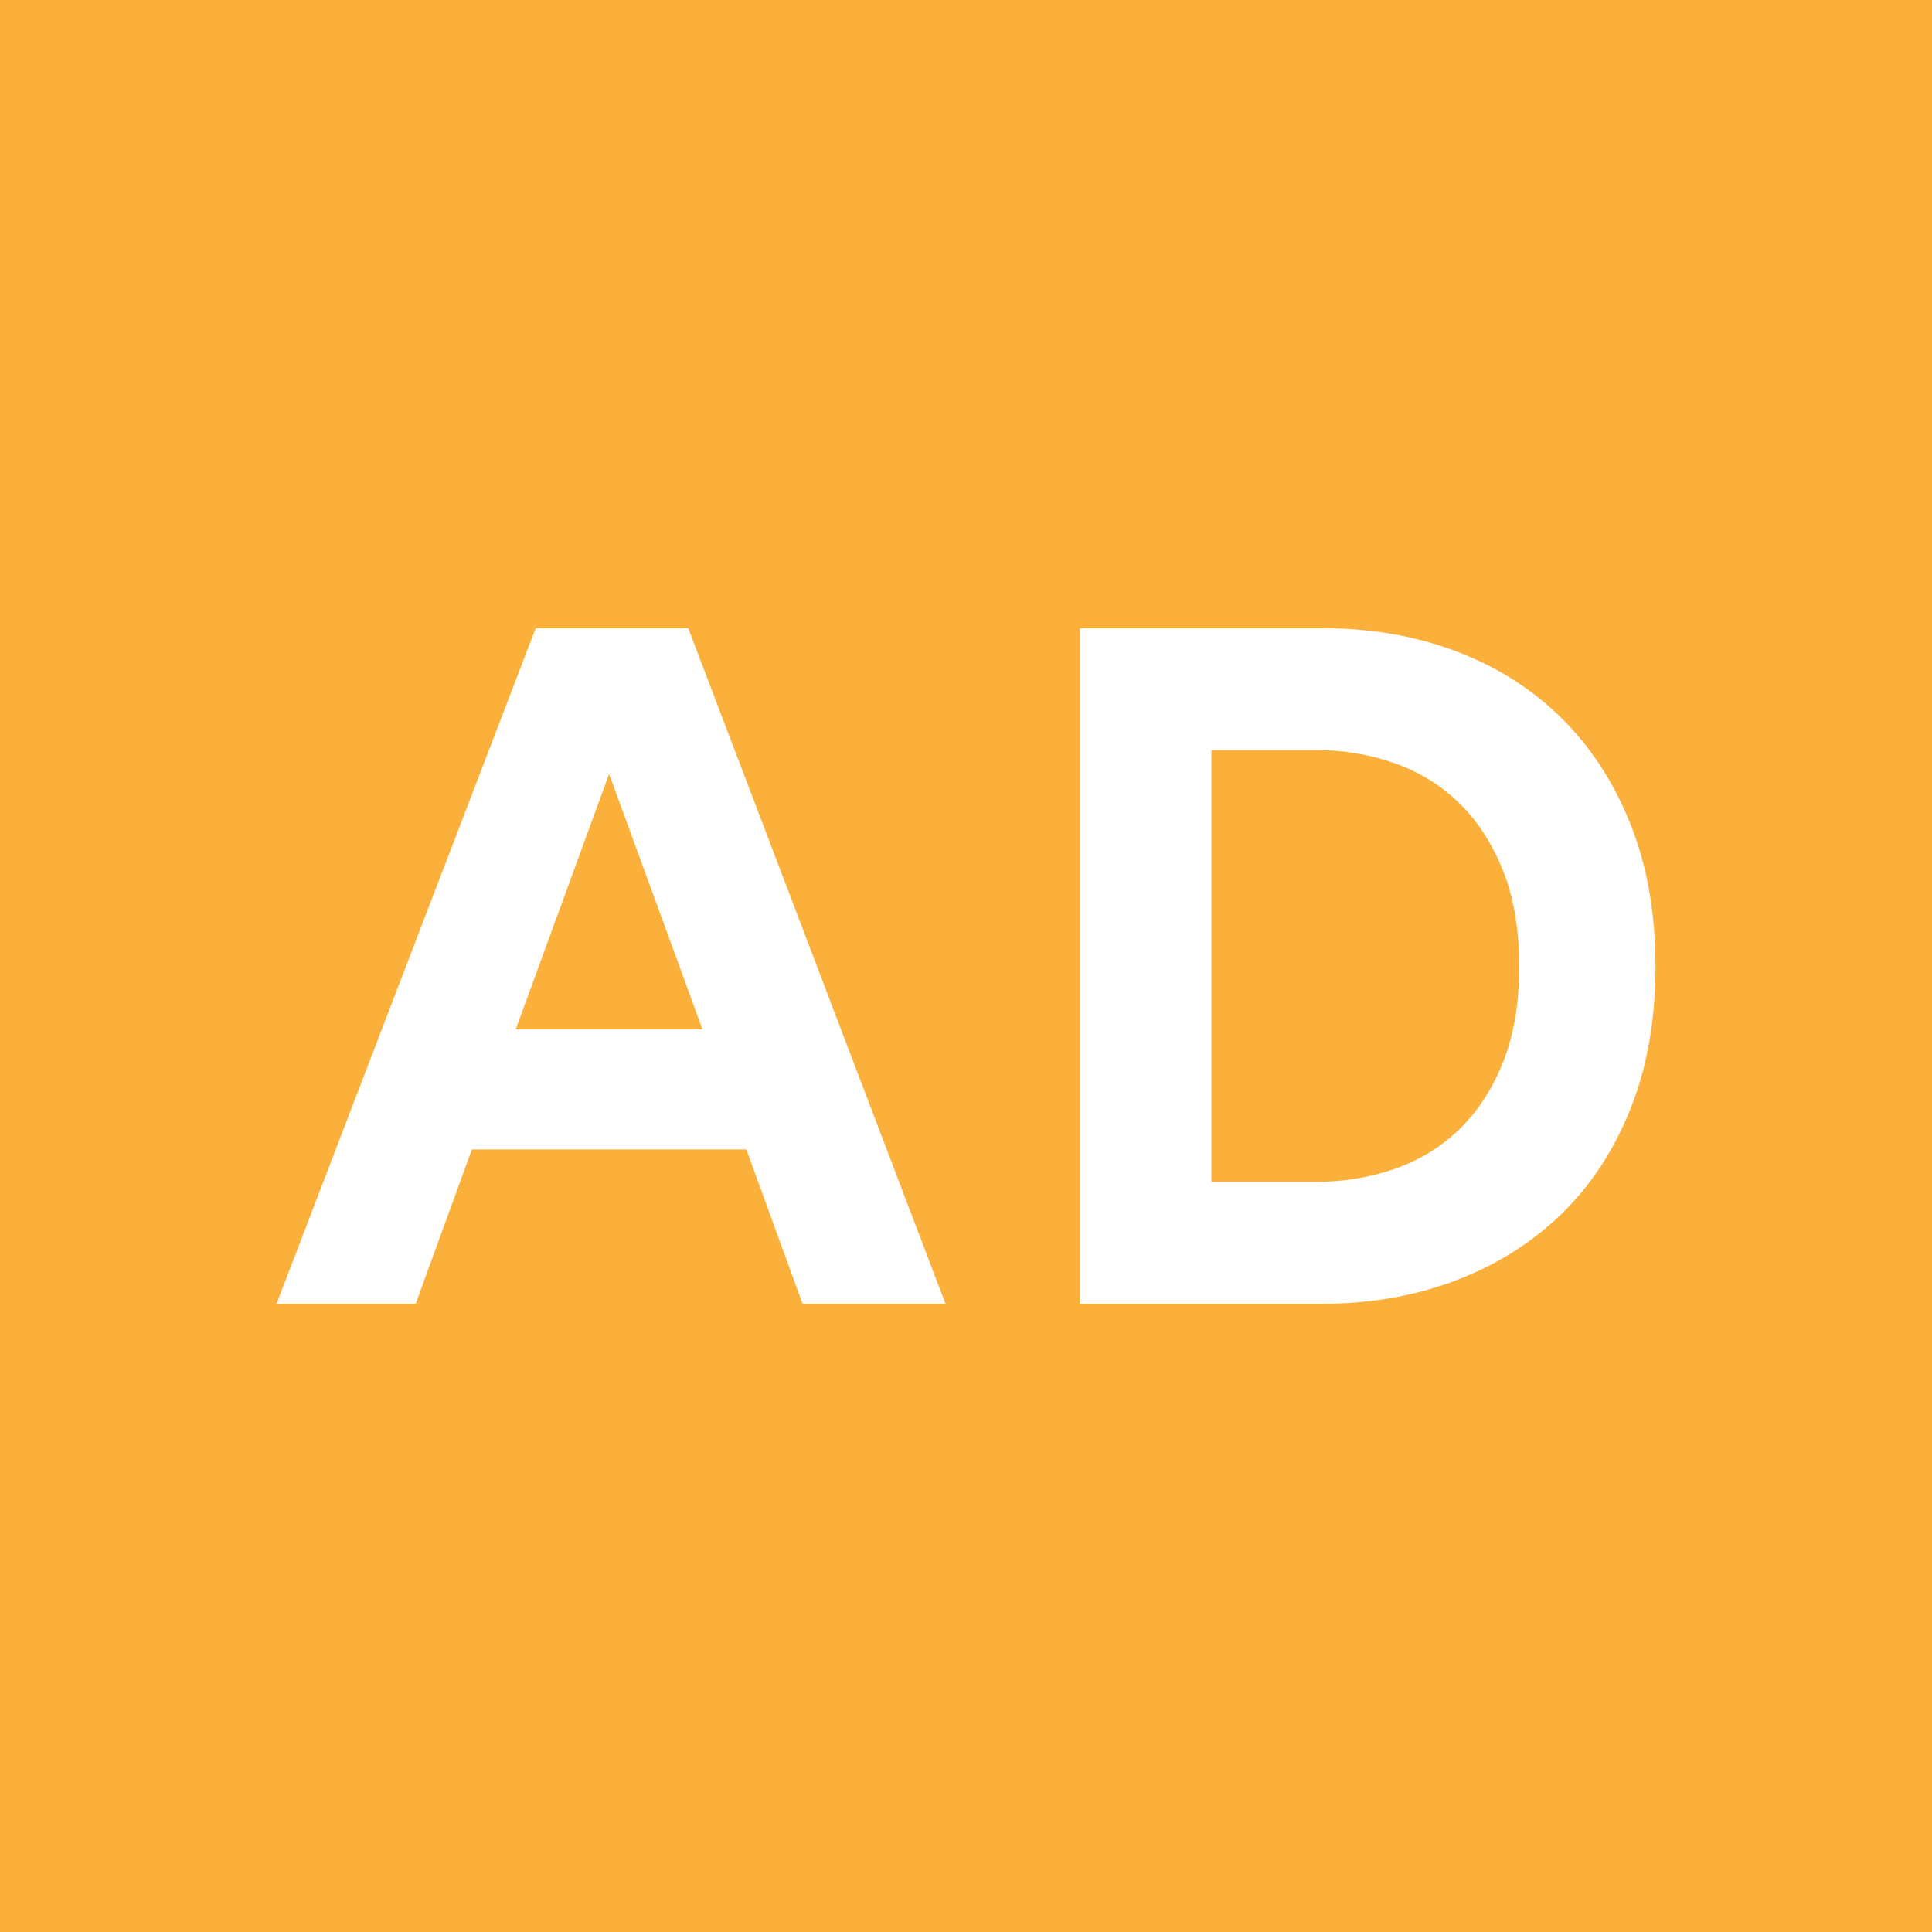
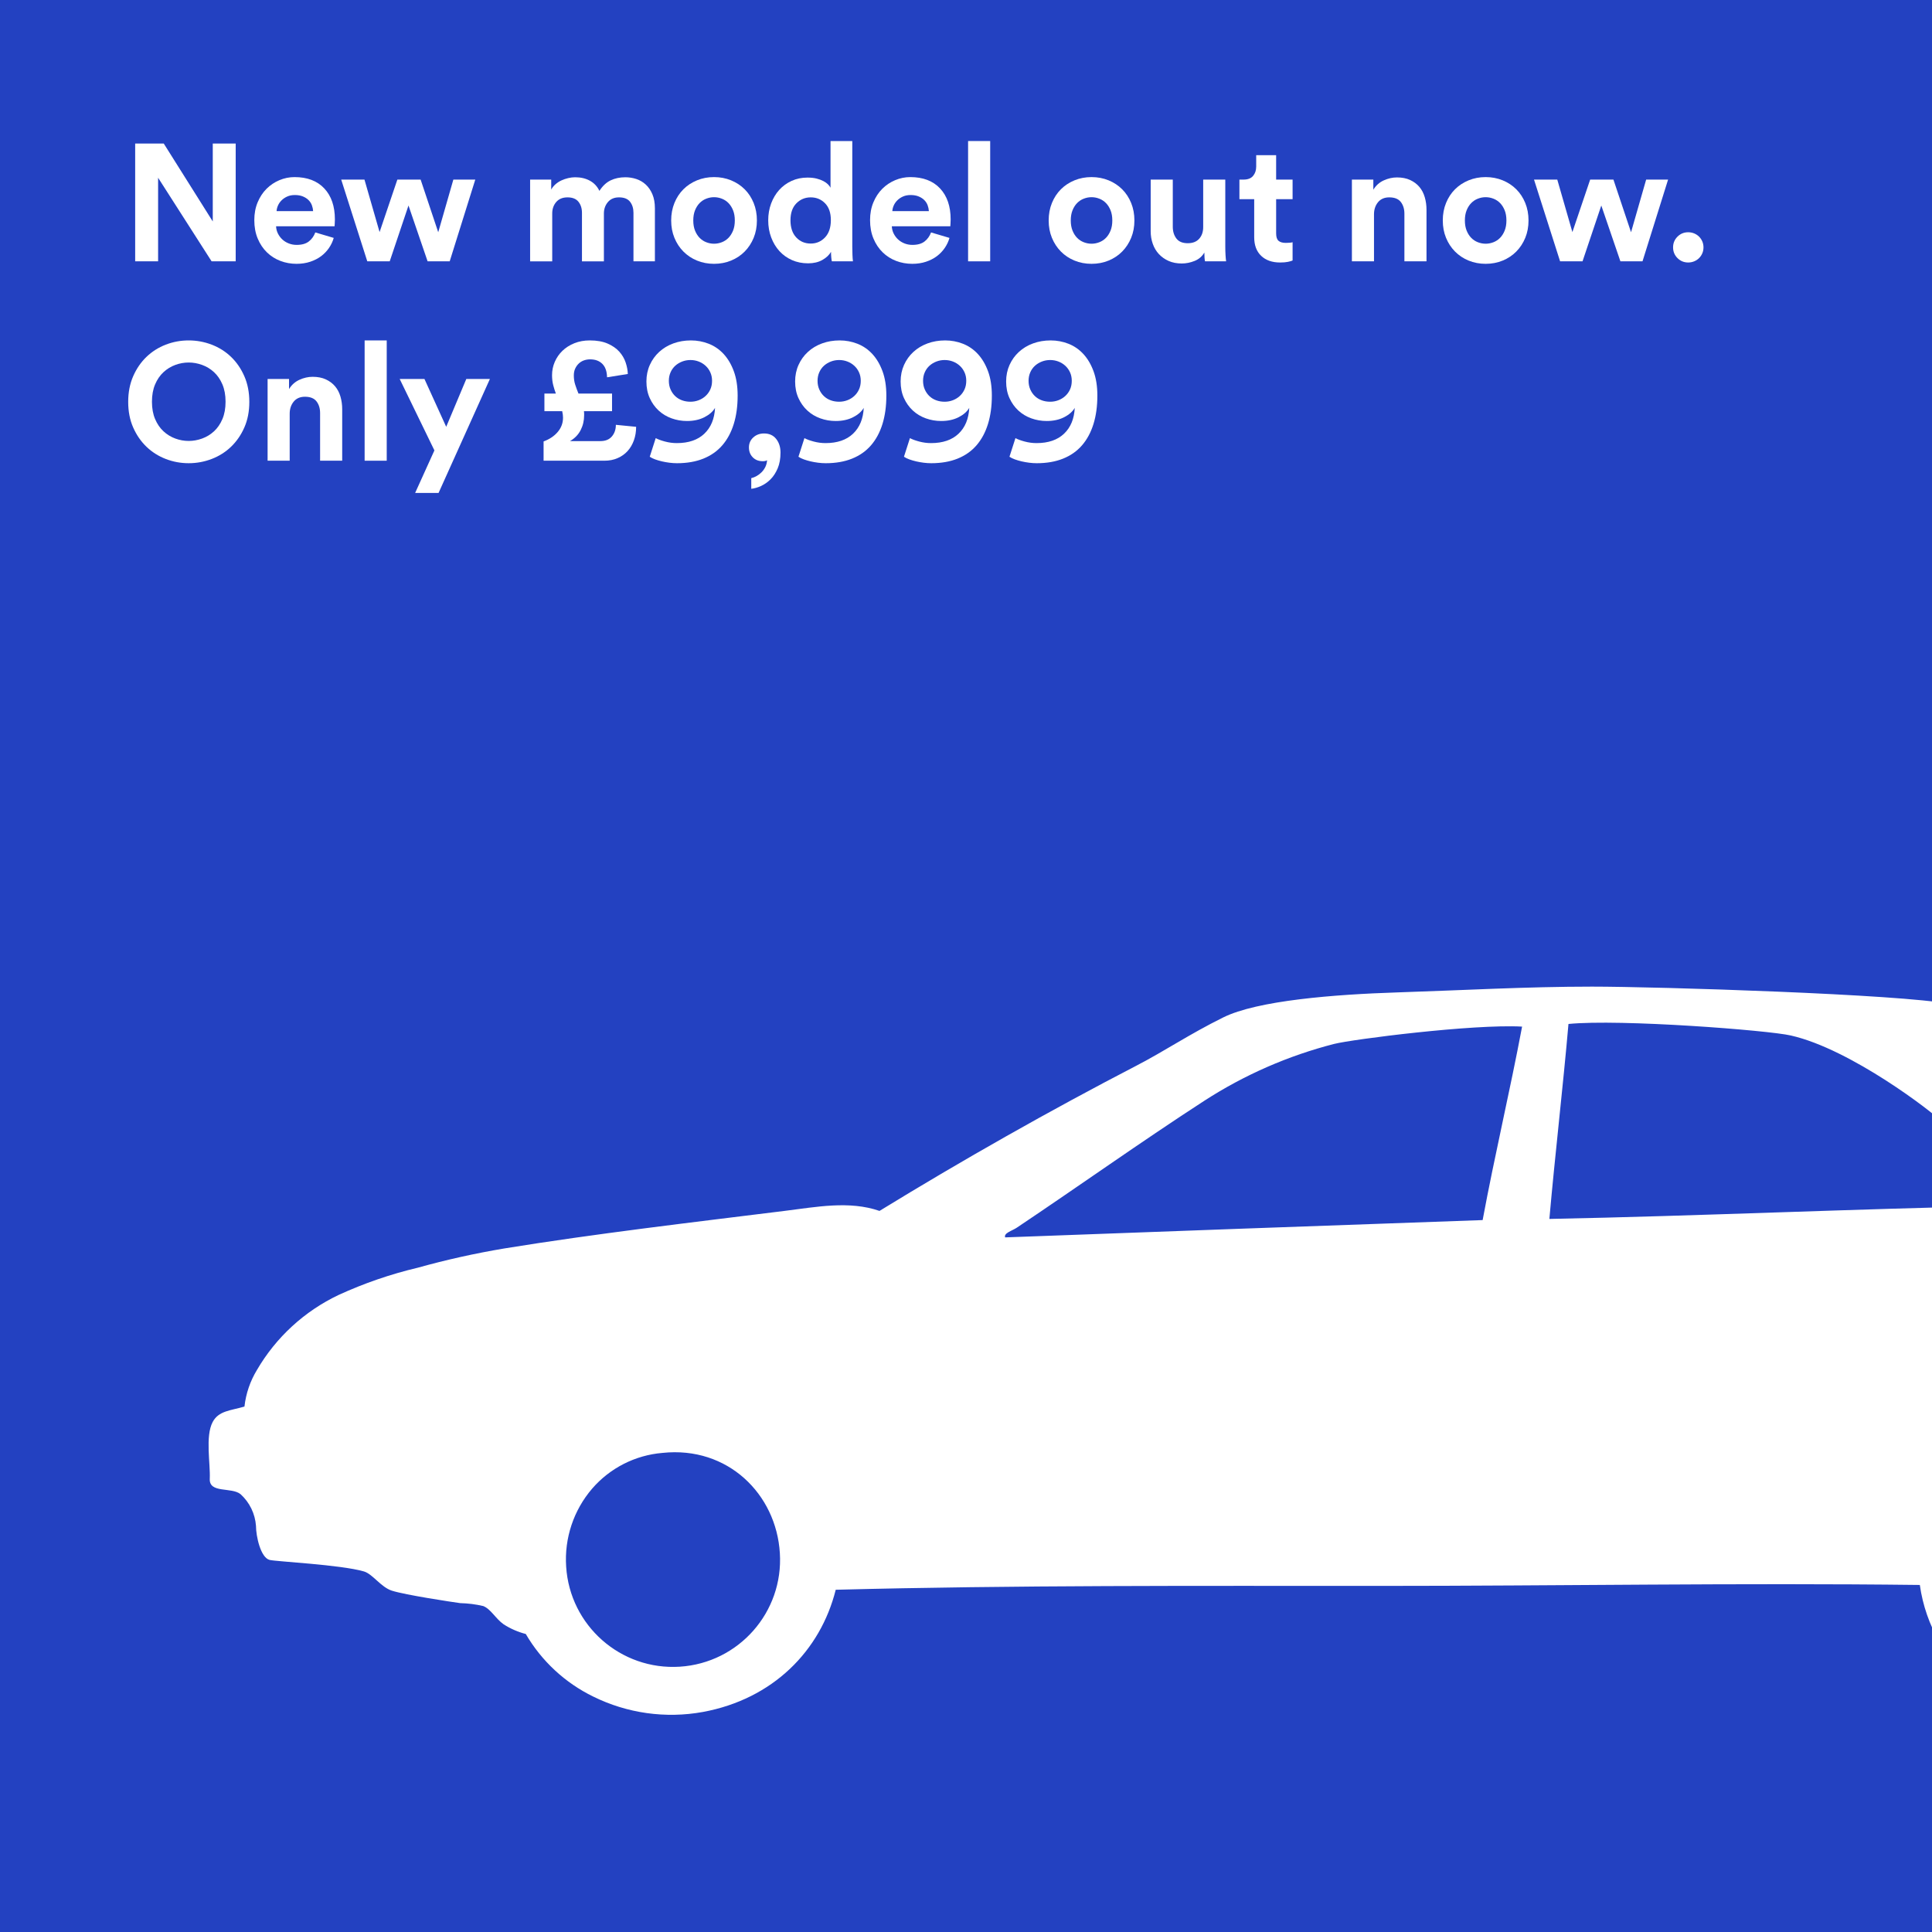
- <svg xmlns="http://www.w3.org/2000/svg" version="1.1" id="Layer_1" x="0px" y="0px" width="500px" height="500px" viewBox="0 0 500 500" enable-background="new 0 0 500 500" xml:space="preserve">
-   <rect fill="#FBB03B" width="500" height="500" />
+ <svg xmlns="http://www.w3.org/2000/svg" version="1.1" id="Layer_1" x="0px" y="0px" width="500px" height="500px" viewBox="-218 -218 500 500" enable-background="new -218 -218 500 500" xml:space="preserve">
+   <rect x="-218" y="-218" fill="#2341C1" width="500" height="500" />
  <g>
-     <path fill="#FFFFFF" d="M193.151,297.478H122.12l-14.551,39.955H71.561l67.085-174.865h39.462l66.592,174.865h-36.996   L193.151,297.478z M133.466,266.401h48.341l-24.17-66.099L133.466,266.401z" />
-     <path fill="#FFFFFF" d="M279.472,337.433V162.567h62.646c12.492,0,24.003,1.973,34.528,5.919   c10.521,3.947,19.607,9.662,27.253,17.142c7.647,7.483,13.646,16.648,18.004,27.5c4.355,10.852,6.537,23.184,6.537,36.996   s-2.182,26.144-6.537,36.996c-4.357,10.852-10.401,19.978-18.126,27.376c-7.732,7.399-16.856,13.072-27.378,17.019   c-10.523,3.945-22.034,5.919-34.528,5.919H279.472z M340.637,305.863c7.068,0,13.812-1.11,20.225-3.33s12.001-5.63,16.771-10.234   c4.768-4.602,8.547-10.397,11.345-17.389c2.794-6.986,4.192-15.249,4.192-24.787c0-9.534-1.398-17.796-4.192-24.787   c-2.798-6.987-6.535-12.783-11.222-17.388c-4.687-4.602-10.236-8.055-16.647-10.359c-6.413-2.3-13.158-3.453-20.225-3.453h-27.378   v111.727H340.637z" />
+     <path fill="#FFFFFF" d="M329.915,228.554h-12.959c-8.789-1.761-16.234-4.557-22.66-9.716c-8.418-6.541-13.963-16.095-15.446-26.652   c-46.586-0.563-93.511,0.247-140.282,0.247s-94.079-0.208-140.283,0.996c-3.954,15.817-16.269,28.29-34.383,31.627   c-9.646,1.753-19.598,0.354-28.391-3.993c-7.283-3.553-13.354-9.19-17.442-16.188c-2.031-0.525-3.966-1.367-5.728-2.503   c-2.073-1.451-3.286-3.931-5.271-4.727c-1.958-0.463-3.962-0.71-5.974-0.757c-1.95-0.263-14.265-2.116-17.694-3.228   c-2.826-0.912-4.95-4.302-7.217-4.974c-6.043-1.754-22.733-2.549-24.42-2.981c-2.321-0.618-3.514-6.132-3.514-8.789   c-0.224-3.151-1.653-6.094-3.989-8.218c-2.336-1.915-8.167-0.139-7.974-3.992c0.193-3.847-1.212-10.998,0.753-14.697   c1.563-2.935,4.638-2.935,8.225-3.993c0.375-3.359,1.479-6.588,3.232-9.469c4.931-8.464,12.314-15.237,21.169-19.431   c6.561-3.005,13.407-5.368,20.432-7.028c7.38-2.062,14.863-3.723,22.416-4.989c23.332-3.796,48.436-6.727,72.505-9.716   c8.241-1.02,16.744-2.707,24.595,0C31.05,82.243,53.644,69.435,76.148,57.772c7.569-3.938,13.547-8.067,22.413-12.458   c8.874-4.395,28.729-5.954,45.103-6.482c16.373-0.525,33.38-1.495,50.332-1.495s80.158,1.97,92.438,4.483   c1.915,0.387,3.745,1.44,4.479,0.49c3.05,2.479,6.456,4.476,10.102,5.92c10.982,4.727,21.223,9.997,31.634,15.442   c9.407,4.938,20.791,11.032,30.383,16.689c3.221,1.9,6.928,4.989,9.963,5.727c2.563,0.286,5.159,0.367,7.738,0.247   c12.697,0.738,25.046,1.985,37.627,2.985c4.479,0.355,11.646-0.386,15.199,1.251c4.866,2.229,6.147,9.731,7.214,16.195   c2.131,12.751-0.788,23.688-1.491,34.623c3.932,1.567,7.5,1.444,10.226,3.521c2.07,1.916,3.614,4.341,4.479,7.028   c0.209,2.649,0.209,5.313,0,7.971c0.154,2.765-0.101,5.529-0.733,8.225c-1.359,3.669-6.21,4.108-8.226,7.222   c-1.352,2.054-1.753,6.077-2.494,7.027c-2.456,2.843-12.403,2.873-17.934,3.229c-14.056,0.935-27.062,1.761-40.113,2.255   c-7.028,0.225-13.717-0.548-20.188-0.247C363.967,211.617,350.706,223.333,329.915,228.554z M292.041,82.54   c-2.425-3.267-4.727-7.201-7.46-10.206c-2.217-2.39-23.563-18.833-39.11-22.347c-5.762-1.352-44.146-4.306-57.553-2.985   c-1.405,16.196-3.514,34.222-4.942,50.456c38.654-0.757,79.27-2.618,117.963-3.391C298.915,90.657,294.559,85.931,292.041,82.54z    M127.338,52.149c-11.925,3.051-23.277,8.017-33.627,14.705C77.238,77.536,61.089,89.059,45.121,99.74   c-1.178,0.791-3.41,1.37-2.985,2.494c41.157-1.533,82.345-3.027,123.57-4.479c3.151-16.952,7.028-33.167,10.21-50.069   c-12.773-0.703-43.96,3.302-48.562,4.464H127.338z M-64.752,167.256c-4.8,5.583-7.217,12.835-6.727,20.188   c0.969,15.269,14.137,26.869,29.409,25.896c15.272-0.973,26.865-14.133,25.896-29.409c-0.934-15.23-13.457-27.727-30.394-25.919   C-53.604,158.598-60.134,161.919-64.752,167.256z M306.746,167.503c-6.773,4.749-10.921,12.411-11.206,20.675   c-0.688,10.41,4.51,20.319,13.461,25.671c18.983,11.168,40.593-2.965,41.844-22.173c0.587-15.516-11.507-28.567-27.022-29.154   C317.744,162.289,311.751,164.035,306.746,167.503z" />
+   </g>
+   <g>
+     <path fill="#FFFFFF" d="M-163.237-150.368l-13.846-21.629v21.629h-5.934v-30.487h7.396l12.685,20.167v-20.167h5.934v30.487   H-163.237z" />
+     <path fill="#FFFFFF" d="M-131.631-156.431c-0.258,0.918-0.667,1.785-1.226,2.602s-1.24,1.526-2.042,2.128   c-0.803,0.602-1.742,1.083-2.816,1.44c-1.075,0.358-2.258,0.538-3.548,0.538c-1.462,0-2.853-0.251-4.171-0.752   c-1.319-0.501-2.48-1.24-3.483-2.214c-1.004-0.975-1.799-2.165-2.387-3.569c-0.588-1.404-0.881-2.995-0.881-4.773   c0-1.691,0.286-3.225,0.86-4.601c0.573-1.376,1.34-2.543,2.301-3.504c0.96-0.96,2.071-1.705,3.333-2.236   c1.261-0.53,2.565-0.795,3.913-0.795c3.296,0,5.862,0.975,7.697,2.924c1.834,1.95,2.752,4.63,2.752,8.041   c0,0.402-0.015,0.781-0.043,1.14c-0.029,0.358-0.043,0.566-0.043,0.623h-15.136c0.028,0.688,0.193,1.327,0.494,1.914   c0.301,0.588,0.688,1.097,1.161,1.527c0.473,0.43,1.024,0.767,1.655,1.01c0.63,0.244,1.304,0.366,2.021,0.366   c1.347,0,2.401-0.301,3.161-0.903c0.759-0.602,1.312-1.376,1.656-2.322L-131.631-156.431z M-136.963-163.354   c-0.029-0.516-0.136-1.025-0.323-1.527c-0.187-0.501-0.473-0.946-0.86-1.333c-0.387-0.387-0.875-0.702-1.462-0.946   c-0.588-0.243-1.283-0.366-2.085-0.366c-0.746,0-1.405,0.129-1.978,0.387c-0.574,0.258-1.061,0.588-1.462,0.989   c-0.402,0.401-0.709,0.846-0.925,1.333c-0.215,0.488-0.337,0.975-0.365,1.462H-136.963z" />
+     <path fill="#FFFFFF" d="M-109.143-171.524l4.558,13.631l3.913-13.631h5.676l-6.622,21.156h-5.719l-4.945-14.448l-4.859,14.448   h-5.805l-6.751-21.156h6.02l3.913,13.588l4.601-13.588H-109.143z" />
+     <path fill="#FFFFFF" d="M-80.806-150.368v-21.156h5.461v2.58c0.286-0.516,0.659-0.974,1.118-1.376   c0.458-0.401,0.968-0.731,1.527-0.989c0.559-0.258,1.146-0.458,1.763-0.602c0.616-0.143,1.211-0.215,1.785-0.215   c1.462,0,2.737,0.301,3.827,0.903c1.089,0.602,1.906,1.477,2.451,2.623c0.831-1.29,1.806-2.2,2.924-2.73   c1.118-0.53,2.379-0.795,3.784-0.795c0.974,0,1.92,0.15,2.838,0.451c0.917,0.301,1.734,0.782,2.451,1.44   c0.716,0.66,1.29,1.499,1.72,2.516c0.43,1.018,0.645,2.229,0.645,3.634v13.717h-5.547v-12.556c0-1.146-0.294-2.1-0.881-2.859   c-0.588-0.759-1.542-1.14-2.859-1.14c-1.233,0-2.193,0.409-2.881,1.226c-0.688,0.817-1.032,1.799-1.032,2.946v12.384h-5.676   v-12.556c0-1.146-0.301-2.1-0.903-2.859c-0.602-0.759-1.548-1.14-2.838-1.14c-1.262,0-2.236,0.402-2.924,1.204   c-0.688,0.803-1.032,1.792-1.032,2.967v12.384H-80.806z" />
+     <path fill="#FFFFFF" d="M-33.206-172.169c1.576,0,3.045,0.279,4.407,0.838c1.361,0.559,2.537,1.333,3.526,2.322   c0.989,0.989,1.763,2.171,2.322,3.548c0.559,1.376,0.838,2.881,0.838,4.515c0,1.634-0.279,3.132-0.838,4.494   c-0.559,1.362-1.333,2.544-2.322,3.547c-0.989,1.004-2.165,1.785-3.526,2.344c-1.362,0.559-2.831,0.838-4.407,0.838   c-1.577,0-3.046-0.279-4.408-0.838c-1.362-0.559-2.537-1.34-3.526-2.344c-0.989-1.003-1.763-2.186-2.322-3.547   c-0.559-1.361-0.838-2.859-0.838-4.494c0-1.634,0.28-3.139,0.838-4.515c0.559-1.376,1.333-2.559,2.322-3.548   c0.989-0.989,2.164-1.763,3.526-2.322C-36.252-171.89-34.783-172.169-33.206-172.169z M-33.206-154.926   c0.688,0,1.361-0.129,2.021-0.387c0.659-0.258,1.232-0.638,1.72-1.14c0.487-0.501,0.882-1.125,1.183-1.871   c0.301-0.745,0.452-1.619,0.452-2.623c0-1.003-0.151-1.877-0.452-2.623c-0.301-0.745-0.695-1.369-1.183-1.87   c-0.488-0.501-1.061-0.882-1.72-1.14c-0.66-0.258-1.333-0.387-2.021-0.387s-1.362,0.129-2.021,0.387   c-0.66,0.258-1.233,0.638-1.72,1.14c-0.488,0.501-0.881,1.125-1.183,1.87c-0.301,0.746-0.451,1.62-0.451,2.623   c0,1.004,0.15,1.878,0.451,2.623c0.301,0.746,0.695,1.369,1.183,1.871c0.487,0.502,1.06,0.881,1.72,1.14   C-34.567-155.055-33.894-154.926-33.206-154.926z" />
+     <path fill="#FFFFFF" d="M2.571-154.195c0,0.717,0.014,1.427,0.043,2.128c0.028,0.703,0.071,1.269,0.129,1.699h-5.461   c-0.058-0.229-0.107-0.573-0.151-1.032c-0.043-0.458-0.064-0.931-0.064-1.419c-0.488,0.832-1.24,1.534-2.257,2.107   c-1.018,0.573-2.243,0.86-3.676,0.86c-1.52,0-2.91-0.28-4.171-0.838c-1.262-0.559-2.343-1.333-3.247-2.322   c-0.903-0.989-1.612-2.164-2.128-3.526c-0.516-1.361-0.774-2.845-0.774-4.451c0-1.548,0.25-2.995,0.752-4.343   c0.501-1.347,1.197-2.516,2.085-3.504c0.888-0.989,1.957-1.77,3.204-2.344c1.247-0.573,2.616-0.86,4.106-0.86   c0.917,0,1.713,0.086,2.387,0.258c0.673,0.172,1.253,0.387,1.741,0.645c0.487,0.258,0.882,0.538,1.183,0.838   c0.301,0.301,0.523,0.595,0.667,0.882V-181.5h5.633V-154.195z M-13.425-160.989c0,1.892,0.494,3.369,1.483,4.429   c0.989,1.061,2.243,1.591,3.763,1.591c1.462,0,2.694-0.53,3.698-1.591c1.003-1.061,1.505-2.551,1.505-4.472   c0-1.892-0.502-3.347-1.505-4.364c-1.004-1.018-2.236-1.527-3.698-1.527c-1.462,0-2.703,0.516-3.72,1.548   C-12.917-164.343-13.425-162.881-13.425-160.989z" />
+     <path fill="#FFFFFF" d="M27.725-156.431c-0.258,0.918-0.667,1.785-1.226,2.602s-1.24,1.526-2.042,2.128   c-0.803,0.602-1.742,1.083-2.816,1.44c-1.075,0.358-2.258,0.538-3.548,0.538c-1.462,0-2.853-0.251-4.171-0.752   c-1.319-0.501-2.48-1.24-3.483-2.214c-1.004-0.975-1.799-2.165-2.387-3.569c-0.588-1.404-0.881-2.995-0.881-4.773   c0-1.691,0.286-3.225,0.86-4.601c0.573-1.376,1.34-2.543,2.301-3.504c0.96-0.96,2.071-1.705,3.333-2.236   c1.261-0.53,2.565-0.795,3.913-0.795c3.296,0,5.862,0.975,7.697,2.924c1.834,1.95,2.752,4.63,2.752,8.041   c0,0.402-0.015,0.781-0.043,1.14c-0.029,0.358-0.043,0.566-0.043,0.623H12.804c0.028,0.688,0.193,1.327,0.494,1.914   c0.301,0.588,0.688,1.097,1.161,1.527c0.473,0.43,1.024,0.767,1.655,1.01c0.63,0.244,1.304,0.366,2.021,0.366   c1.347,0,2.401-0.301,3.161-0.903c0.759-0.602,1.312-1.376,1.656-2.322L27.725-156.431z M22.393-163.354   c-0.029-0.516-0.136-1.025-0.323-1.527c-0.187-0.501-0.473-0.946-0.86-1.333c-0.387-0.387-0.875-0.702-1.462-0.946   c-0.588-0.243-1.283-0.366-2.085-0.366c-0.746,0-1.405,0.129-1.978,0.387c-0.574,0.258-1.061,0.588-1.462,0.989   c-0.402,0.401-0.709,0.846-0.925,1.333c-0.215,0.488-0.337,0.975-0.365,1.462H22.393z" />
+     <path fill="#FFFFFF" d="M32.541-150.368V-181.5h5.719v31.132H32.541z" />
+     <path fill="#FFFFFF" d="M64.489-172.169c1.576,0,3.046,0.279,4.408,0.838c1.361,0.559,2.537,1.333,3.525,2.322   c0.989,0.989,1.764,2.171,2.322,3.548c0.559,1.376,0.839,2.881,0.839,4.515c0,1.634-0.28,3.132-0.839,4.494   c-0.559,1.362-1.333,2.544-2.322,3.547c-0.988,1.004-2.164,1.785-3.525,2.344c-1.362,0.559-2.832,0.838-4.408,0.838   s-3.046-0.279-4.407-0.838c-1.362-0.559-2.537-1.34-3.526-2.344c-0.988-1.003-1.763-2.186-2.321-3.547   c-0.56-1.361-0.839-2.859-0.839-4.494c0-1.634,0.279-3.139,0.839-4.515c0.559-1.376,1.333-2.559,2.321-3.548   c0.989-0.989,2.164-1.763,3.526-2.322C61.443-171.89,62.913-172.169,64.489-172.169z M64.489-154.926   c0.688,0,1.361-0.129,2.021-0.387c0.659-0.258,1.232-0.638,1.72-1.14c0.487-0.501,0.882-1.125,1.183-1.871   c0.301-0.745,0.451-1.619,0.451-2.623c0-1.003-0.15-1.877-0.451-2.623c-0.301-0.745-0.695-1.369-1.183-1.87s-1.061-0.882-1.72-1.14   c-0.66-0.258-1.333-0.387-2.021-0.387c-0.688,0-1.361,0.129-2.021,0.387c-0.66,0.258-1.233,0.638-1.72,1.14   c-0.488,0.501-0.882,1.125-1.183,1.87c-0.302,0.746-0.452,1.62-0.452,2.623c0,1.004,0.15,1.878,0.452,2.623   c0.301,0.746,0.694,1.369,1.183,1.871c0.486,0.502,1.06,0.881,1.72,1.14C63.128-155.055,63.802-154.926,64.489-154.926z" />
+     <path fill="#FFFFFF" d="M93.859-150.368c-0.059-0.229-0.102-0.559-0.13-0.989c-0.028-0.43-0.043-0.86-0.043-1.29   c-0.573,1.003-1.412,1.727-2.515,2.171c-1.104,0.444-2.215,0.667-3.333,0.667c-1.29,0-2.43-0.223-3.418-0.667   c-0.989-0.444-1.828-1.039-2.516-1.785c-0.688-0.745-1.212-1.626-1.569-2.645c-0.359-1.017-0.538-2.1-0.538-3.247v-13.373h5.719   v12.212c0,1.204,0.308,2.214,0.925,3.031c0.616,0.817,1.598,1.226,2.945,1.226c1.29,0,2.279-0.387,2.967-1.161   c0.688-0.774,1.032-1.777,1.032-3.01v-12.298h5.719v17.329c0,0.832,0.021,1.584,0.065,2.258c0.043,0.674,0.092,1.197,0.15,1.569   H93.859z" />
+     <path fill="#FFFFFF" d="M112.264-171.524h4.257v5.074h-4.257v8.858c0,0.918,0.207,1.556,0.623,1.914   c0.415,0.359,1.039,0.538,1.87,0.538c0.345,0,0.688-0.014,1.032-0.043c0.344-0.028,0.587-0.071,0.731-0.129v4.73   c-0.259,0.115-0.652,0.229-1.183,0.344c-0.531,0.114-1.212,0.172-2.043,0.172c-2.063,0-3.697-0.573-4.901-1.72   c-1.204-1.146-1.807-2.752-1.807-4.816v-9.847h-3.827v-5.074h1.075c1.118,0,1.942-0.323,2.473-0.968s0.796-1.44,0.796-2.386v-2.967   h5.16V-171.524z" />
+     <path fill="#FFFFFF" d="M137.59-150.368h-5.72v-21.156h5.547v2.623c0.659-1.089,1.555-1.892,2.688-2.408s2.272-0.774,3.419-0.774   c1.318,0,2.458,0.222,3.418,0.667c0.961,0.445,1.756,1.039,2.387,1.784c0.631,0.746,1.097,1.634,1.397,2.666   c0.302,1.032,0.452,2.122,0.452,3.268v13.33h-5.72v-12.341c0-1.204-0.308-2.208-0.924-3.01c-0.617-0.802-1.613-1.204-2.989-1.204   c-1.262,0-2.235,0.423-2.924,1.269c-0.688,0.846-1.031,1.885-1.031,3.118V-150.368z" />
+     <path fill="#FFFFFF" d="M166.485-172.169c1.576,0,3.046,0.279,4.408,0.838c1.361,0.559,2.537,1.333,3.525,2.322   c0.989,0.989,1.764,2.171,2.322,3.548c0.559,1.376,0.839,2.881,0.839,4.515c0,1.634-0.28,3.132-0.839,4.494   c-0.559,1.362-1.333,2.544-2.322,3.547c-0.988,1.004-2.164,1.785-3.525,2.344c-1.362,0.559-2.832,0.838-4.408,0.838   s-3.046-0.279-4.407-0.838c-1.362-0.559-2.537-1.34-3.526-2.344c-0.988-1.003-1.763-2.186-2.321-3.547   c-0.56-1.361-0.839-2.859-0.839-4.494c0-1.634,0.279-3.139,0.839-4.515c0.559-1.376,1.333-2.559,2.321-3.548   c0.989-0.989,2.164-1.763,3.526-2.322C163.439-171.89,164.909-172.169,166.485-172.169z M166.485-154.926   c0.688,0,1.361-0.129,2.021-0.387c0.659-0.258,1.232-0.638,1.72-1.14c0.487-0.501,0.882-1.125,1.183-1.871   c0.301-0.745,0.451-1.619,0.451-2.623c0-1.003-0.15-1.877-0.451-2.623c-0.301-0.745-0.695-1.369-1.183-1.87s-1.061-0.882-1.72-1.14   c-0.66-0.258-1.333-0.387-2.021-0.387c-0.688,0-1.361,0.129-2.021,0.387c-0.66,0.258-1.233,0.638-1.72,1.14   c-0.488,0.501-0.882,1.125-1.183,1.87c-0.302,0.746-0.452,1.62-0.452,2.623c0,1.004,0.15,1.878,0.452,2.623   c0.301,0.746,0.694,1.369,1.183,1.871c0.486,0.502,1.06,0.881,1.72,1.14C165.124-155.055,165.798-154.926,166.485-154.926z" />
+     <path fill="#FFFFFF" d="M199.554-171.524l4.558,13.631l3.913-13.631h5.676l-6.622,21.156h-5.719l-4.945-14.448l-4.858,14.448   h-5.806l-6.751-21.156h6.021l3.913,13.588l4.601-13.588H199.554z" />
+     <path fill="#FFFFFF" d="M214.99-153.98c0-1.089,0.38-2.014,1.14-2.774c0.759-0.759,1.684-1.139,2.773-1.139   c0.544,0,1.061,0.101,1.548,0.301c0.487,0.201,0.91,0.48,1.269,0.838c0.358,0.359,0.638,0.774,0.839,1.247   c0.2,0.473,0.301,0.982,0.301,1.527c0,0.545-0.101,1.053-0.301,1.526c-0.201,0.473-0.48,0.889-0.839,1.247   c-0.358,0.359-0.781,0.638-1.269,0.838s-1.004,0.301-1.548,0.301c-1.09,0-2.015-0.379-2.773-1.139   C215.37-151.966,214.99-152.891,214.99-153.98z" />
+     <path fill="#FFFFFF" d="M-184.823-113.99c0-2.465,0.43-4.679,1.29-6.644c0.86-1.963,2.006-3.633,3.44-5.009   c1.433-1.376,3.096-2.43,4.988-3.161s3.87-1.096,5.934-1.096s4.049,0.365,5.956,1.096c1.906,0.731,3.576,1.785,5.009,3.161   c1.433,1.376,2.58,3.046,3.44,5.009c0.86,1.964,1.29,4.179,1.29,6.644c0,2.466-0.43,4.673-1.29,6.622   c-0.86,1.95-2.007,3.612-3.44,4.988c-1.434,1.376-3.104,2.429-5.009,3.16c-1.907,0.731-3.892,1.097-5.956,1.097   s-4.042-0.366-5.934-1.097s-3.555-1.784-4.988-3.16c-1.434-1.376-2.58-3.039-3.44-4.988   C-184.393-109.317-184.823-111.524-184.823-113.99z M-178.674-114.033c0,1.72,0.272,3.218,0.817,4.494   c0.544,1.276,1.269,2.33,2.171,3.161c0.903,0.832,1.92,1.455,3.053,1.87c1.132,0.416,2.286,0.624,3.461,0.624   c1.175,0,2.336-0.208,3.483-0.624c1.146-0.415,2.171-1.039,3.075-1.87c0.903-0.831,1.626-1.885,2.171-3.161   c0.544-1.275,0.817-2.773,0.817-4.494c0-1.72-0.273-3.217-0.817-4.493c-0.545-1.275-1.269-2.329-2.171-3.161   c-0.903-0.831-1.929-1.455-3.075-1.871c-1.147-0.415-2.308-0.624-3.483-0.624c-1.176,0-2.33,0.208-3.461,0.624   c-1.133,0.416-2.15,1.04-3.053,1.871c-0.903,0.832-1.627,1.885-2.171,3.161C-178.402-117.25-178.674-115.753-178.674-114.033z" />
+     <path fill="#FFFFFF" d="M-143.027-98.768h-5.719v-21.156h5.547v2.623c0.659-1.089,1.555-1.892,2.688-2.408   c1.132-0.516,2.271-0.774,3.418-0.774c1.318,0,2.458,0.222,3.418,0.667c0.96,0.445,1.755,1.039,2.387,1.784   c0.63,0.746,1.096,1.634,1.397,2.666c0.301,1.032,0.451,2.122,0.451,3.268v13.33h-5.719v-12.341c0-1.204-0.309-2.208-0.925-3.01   c-0.617-0.802-1.612-1.204-2.988-1.204c-1.262,0-2.236,0.423-2.924,1.269c-0.688,0.846-1.032,1.885-1.032,3.118V-98.768z" />
+     <path fill="#FFFFFF" d="M-123.634-98.768V-129.9h5.719v31.132H-123.634z" />
+     <path fill="#FFFFFF" d="M-110.563-90.426l4.988-11.008l-8.987-18.49h6.407l5.633,12.384l5.203-12.384h6.106L-104.5-90.426H-110.563   z" />
+     <path fill="#FFFFFF" d="M-74.142-116.14c-0.258-0.688-0.488-1.419-0.688-2.193c-0.201-0.774-0.301-1.634-0.301-2.58   c0-1.204,0.237-2.35,0.71-3.44c0.473-1.089,1.132-2.042,1.978-2.859c0.845-0.817,1.871-1.469,3.075-1.957   c1.204-0.487,2.537-0.731,3.999-0.731c1.834,0,3.375,0.272,4.623,0.817c1.247,0.545,2.25,1.24,3.01,2.085   c0.759,0.846,1.312,1.785,1.656,2.816c0.344,1.032,0.53,2.021,0.559,2.967l-5.375,0.86c-0.029-1.519-0.43-2.673-1.204-3.461   c-0.774-0.788-1.835-1.183-3.182-1.183c-0.545,0-1.068,0.086-1.569,0.258c-0.502,0.172-0.946,0.438-1.333,0.796   c-0.387,0.358-0.703,0.795-0.946,1.311c-0.244,0.516-0.365,1.118-0.365,1.806c0,0.86,0.122,1.663,0.365,2.408   c0.244,0.746,0.523,1.505,0.839,2.279h8.686v4.558h-7.267c0.028,0.201,0.043,0.387,0.043,0.559s0,0.344,0,0.516   c0,1.376-0.301,2.652-0.903,3.827c-0.602,1.176-1.52,2.122-2.752,2.838h7.869c1.29,0,2.279-0.401,2.967-1.204   c0.688-0.802,1.032-1.806,1.032-3.01l5.246,0.516c0,1.262-0.193,2.43-0.581,3.504c-0.387,1.075-0.932,2-1.634,2.773   c-0.703,0.774-1.563,1.383-2.58,1.828c-1.018,0.445-2.158,0.667-3.418,0.667h-15.738v-4.988c1.548-0.573,2.773-1.398,3.677-2.473   c0.903-1.075,1.354-2.301,1.354-3.677c0-0.487-0.072-1.046-0.215-1.677h-4.601v-4.558H-74.142z" />
+     <path fill="#FFFFFF" d="M-48.299-104.616c0.573,0.316,1.369,0.609,2.387,0.882c1.017,0.272,2.042,0.408,3.074,0.408   c3.038,0,5.411-0.81,7.117-2.429c1.705-1.62,2.629-3.849,2.773-6.687c-0.574,0.975-1.499,1.784-2.773,2.429   c-1.276,0.645-2.773,0.968-4.494,0.968c-1.376,0-2.702-0.229-3.978-0.688c-1.276-0.458-2.394-1.132-3.354-2.021   c-0.96-0.888-1.727-1.963-2.3-3.225c-0.574-1.261-0.86-2.694-0.86-4.3c0-1.548,0.294-2.974,0.882-4.278   c0.587-1.304,1.397-2.43,2.429-3.375c1.032-0.946,2.25-1.677,3.655-2.193c1.404-0.516,2.924-0.774,4.558-0.774   c1.605,0,3.139,0.287,4.601,0.86c1.462,0.574,2.745,1.455,3.849,2.645c1.104,1.19,1.985,2.681,2.645,4.472   c0.659,1.792,0.989,3.891,0.989,6.299c0,2.752-0.337,5.21-1.011,7.375c-0.674,2.165-1.663,3.999-2.967,5.504   c-1.305,1.505-2.939,2.652-4.902,3.44c-1.964,0.788-4.235,1.183-6.815,1.183c-0.631,0-1.283-0.043-1.957-0.129   c-0.674-0.086-1.319-0.201-1.935-0.344c-0.617-0.144-1.204-0.315-1.763-0.516c-0.559-0.2-1.025-0.43-1.397-0.688L-48.299-104.616z    M-33.722-119.451c0-0.802-0.15-1.533-0.452-2.193c-0.301-0.659-0.709-1.226-1.226-1.699c-0.516-0.473-1.111-0.838-1.784-1.096   c-0.674-0.258-1.384-0.387-2.129-0.387c-0.746,0-1.455,0.129-2.128,0.387c-0.674,0.258-1.269,0.617-1.784,1.075   c-0.516,0.459-0.925,1.025-1.226,1.699c-0.301,0.674-0.452,1.412-0.452,2.214c0,0.832,0.15,1.584,0.452,2.258   c0.301,0.674,0.702,1.247,1.204,1.72c0.501,0.473,1.089,0.832,1.763,1.075c0.673,0.244,1.397,0.365,2.171,0.365   c0.745,0,1.455-0.129,2.129-0.387c0.673-0.258,1.269-0.624,1.784-1.097c0.516-0.473,0.925-1.039,1.226-1.698   C-33.873-117.874-33.722-118.619-33.722-119.451z" />
+     <path fill="#FFFFFF" d="M-24.176-102.208c0-1.032,0.372-1.892,1.118-2.58c0.745-0.688,1.677-1.032,2.795-1.032   c1.347,0,2.393,0.473,3.139,1.419c0.745,0.946,1.118,2.122,1.118,3.526c0,1.577-0.244,2.938-0.731,4.085   c-0.488,1.146-1.104,2.092-1.849,2.838c-0.746,0.745-1.562,1.318-2.451,1.72c-0.889,0.401-1.735,0.645-2.537,0.731v-2.752   c0.487-0.115,0.967-0.309,1.44-0.581c0.473-0.273,0.903-0.609,1.29-1.011c0.387-0.401,0.702-0.86,0.946-1.376   c0.243-0.516,0.38-1.075,0.409-1.677c-0.23,0.172-0.602,0.258-1.118,0.258c-1.061,0-1.921-0.336-2.58-1.01   C-23.847-100.323-24.176-101.176-24.176-102.208z" />
+     <path fill="#FFFFFF" d="M-9.814-104.616c0.573,0.316,1.369,0.609,2.387,0.882c1.017,0.272,2.042,0.408,3.074,0.408   c3.038,0,5.411-0.81,7.117-2.429c1.705-1.62,2.629-3.849,2.773-6.687c-0.574,0.975-1.499,1.784-2.773,2.429   c-1.276,0.645-2.773,0.968-4.494,0.968c-1.376,0-2.702-0.229-3.978-0.688c-1.276-0.458-2.394-1.132-3.354-2.021   c-0.96-0.888-1.727-1.963-2.3-3.225c-0.574-1.261-0.86-2.694-0.86-4.3c0-1.548,0.294-2.974,0.882-4.278   c0.587-1.304,1.397-2.43,2.429-3.375c1.032-0.946,2.25-1.677,3.655-2.193c1.404-0.516,2.924-0.774,4.558-0.774   c1.605,0,3.139,0.287,4.601,0.86c1.462,0.574,2.745,1.455,3.849,2.645c1.104,1.19,1.985,2.681,2.645,4.472   c0.659,1.792,0.989,3.891,0.989,6.299c0,2.752-0.337,5.21-1.011,7.375c-0.674,2.165-1.663,3.999-2.967,5.504   c-1.305,1.505-2.939,2.652-4.902,3.44c-1.964,0.788-4.235,1.183-6.815,1.183c-0.631,0-1.283-0.043-1.957-0.129   c-0.674-0.086-1.319-0.201-1.935-0.344c-0.617-0.144-1.204-0.315-1.763-0.516c-0.559-0.2-1.025-0.43-1.397-0.688L-9.814-104.616z    M4.763-119.451c0-0.802-0.15-1.533-0.452-2.193c-0.301-0.659-0.709-1.226-1.226-1.699c-0.516-0.473-1.111-0.838-1.784-1.096   c-0.674-0.258-1.384-0.387-2.129-0.387c-0.746,0-1.455,0.129-2.128,0.387c-0.674,0.258-1.269,0.617-1.784,1.075   c-0.516,0.459-0.925,1.025-1.226,1.699c-0.301,0.674-0.452,1.412-0.452,2.214c0,0.832,0.15,1.584,0.452,2.258   c0.301,0.674,0.702,1.247,1.204,1.72c0.501,0.473,1.089,0.832,1.763,1.075c0.673,0.244,1.397,0.365,2.171,0.365   c0.745,0,1.455-0.129,2.129-0.387c0.673-0.258,1.269-0.624,1.784-1.097c0.516-0.473,0.925-1.039,1.226-1.698   C4.613-117.874,4.763-118.619,4.763-119.451z" />
+     <path fill="#FFFFFF" d="M17.491-104.616c0.573,0.316,1.369,0.609,2.387,0.882c1.017,0.272,2.042,0.408,3.074,0.408   c3.038,0,5.411-0.81,7.117-2.429c1.705-1.62,2.629-3.849,2.773-6.687c-0.574,0.975-1.499,1.784-2.773,2.429   c-1.276,0.645-2.773,0.968-4.494,0.968c-1.376,0-2.702-0.229-3.978-0.688c-1.276-0.458-2.394-1.132-3.354-2.021   c-0.96-0.888-1.727-1.963-2.3-3.225c-0.574-1.261-0.86-2.694-0.86-4.3c0-1.548,0.294-2.974,0.882-4.278   c0.587-1.304,1.397-2.43,2.429-3.375c1.032-0.946,2.25-1.677,3.655-2.193c1.404-0.516,2.924-0.774,4.558-0.774   c1.605,0,3.139,0.287,4.601,0.86c1.462,0.574,2.746,1.455,3.849,2.645c1.104,1.19,1.984,2.681,2.645,4.472   c0.658,1.792,0.988,3.891,0.988,6.299c0,2.752-0.338,5.21-1.01,7.375c-0.674,2.165-1.664,3.999-2.967,5.504   c-1.305,1.505-2.939,2.652-4.903,3.44c-1.964,0.788-4.235,1.183-6.815,1.183c-0.631,0-1.283-0.043-1.957-0.129   c-0.674-0.086-1.319-0.201-1.935-0.344c-0.617-0.144-1.204-0.315-1.763-0.516c-0.559-0.2-1.025-0.43-1.397-0.688L17.491-104.616z    M32.068-119.451c0-0.802-0.15-1.533-0.452-2.193c-0.301-0.659-0.709-1.226-1.226-1.699c-0.516-0.473-1.111-0.838-1.784-1.096   c-0.674-0.258-1.384-0.387-2.129-0.387c-0.746,0-1.455,0.129-2.128,0.387c-0.674,0.258-1.269,0.617-1.784,1.075   c-0.516,0.459-0.925,1.025-1.226,1.699c-0.301,0.674-0.452,1.412-0.452,2.214c0,0.832,0.15,1.584,0.452,2.258   c0.301,0.674,0.702,1.247,1.204,1.72c0.501,0.473,1.089,0.832,1.763,1.075c0.673,0.244,1.397,0.365,2.171,0.365   c0.745,0,1.455-0.129,2.129-0.387c0.673-0.258,1.269-0.624,1.784-1.097c0.516-0.473,0.925-1.039,1.226-1.698   C31.917-117.874,32.068-118.619,32.068-119.451z" />
+     <path fill="#FFFFFF" d="M44.796-104.616c0.573,0.316,1.368,0.609,2.387,0.882c1.017,0.272,2.042,0.408,3.074,0.408   c3.038,0,5.411-0.81,7.116-2.429c1.706-1.62,2.63-3.849,2.773-6.687c-0.573,0.975-1.498,1.784-2.773,2.429   s-2.773,0.968-4.493,0.968c-1.376,0-2.702-0.229-3.978-0.688s-2.394-1.132-3.354-2.021c-0.961-0.888-1.728-1.963-2.301-3.225   c-0.574-1.261-0.86-2.694-0.86-4.3c0-1.548,0.294-2.974,0.882-4.278c0.587-1.304,1.397-2.43,2.43-3.375   c1.031-0.946,2.25-1.677,3.654-2.193s2.925-0.774,4.559-0.774c1.604,0,3.139,0.287,4.601,0.86c1.462,0.574,2.745,1.455,3.849,2.645   c1.104,1.19,1.984,2.681,2.645,4.472c0.659,1.792,0.989,3.891,0.989,6.299c0,2.752-0.338,5.21-1.011,7.375   c-0.674,2.165-1.663,3.999-2.967,5.504c-1.305,1.505-2.938,2.652-4.902,3.44s-4.235,1.183-6.815,1.183   c-0.631,0-1.283-0.043-1.956-0.129c-0.674-0.086-1.319-0.201-1.936-0.344c-0.616-0.144-1.204-0.315-1.763-0.516   c-0.559-0.2-1.025-0.43-1.397-0.688L44.796-104.616z M59.373-119.451c0-0.802-0.15-1.533-0.451-2.193   c-0.302-0.659-0.71-1.226-1.226-1.699c-0.517-0.473-1.111-0.838-1.785-1.096c-0.674-0.258-1.383-0.387-2.128-0.387   c-0.746,0-1.455,0.129-2.129,0.387c-0.674,0.258-1.269,0.617-1.784,1.075c-0.517,0.459-0.925,1.025-1.226,1.699   c-0.301,0.674-0.451,1.412-0.451,2.214c0,0.832,0.15,1.584,0.451,2.258c0.301,0.674,0.702,1.247,1.204,1.72   c0.501,0.473,1.089,0.832,1.763,1.075c0.673,0.244,1.397,0.365,2.172,0.365c0.745,0,1.454-0.129,2.128-0.387   c0.674-0.258,1.269-0.624,1.785-1.097c0.516-0.473,0.924-1.039,1.226-1.698C59.223-117.874,59.373-118.619,59.373-119.451z" />
  </g>
</svg>
